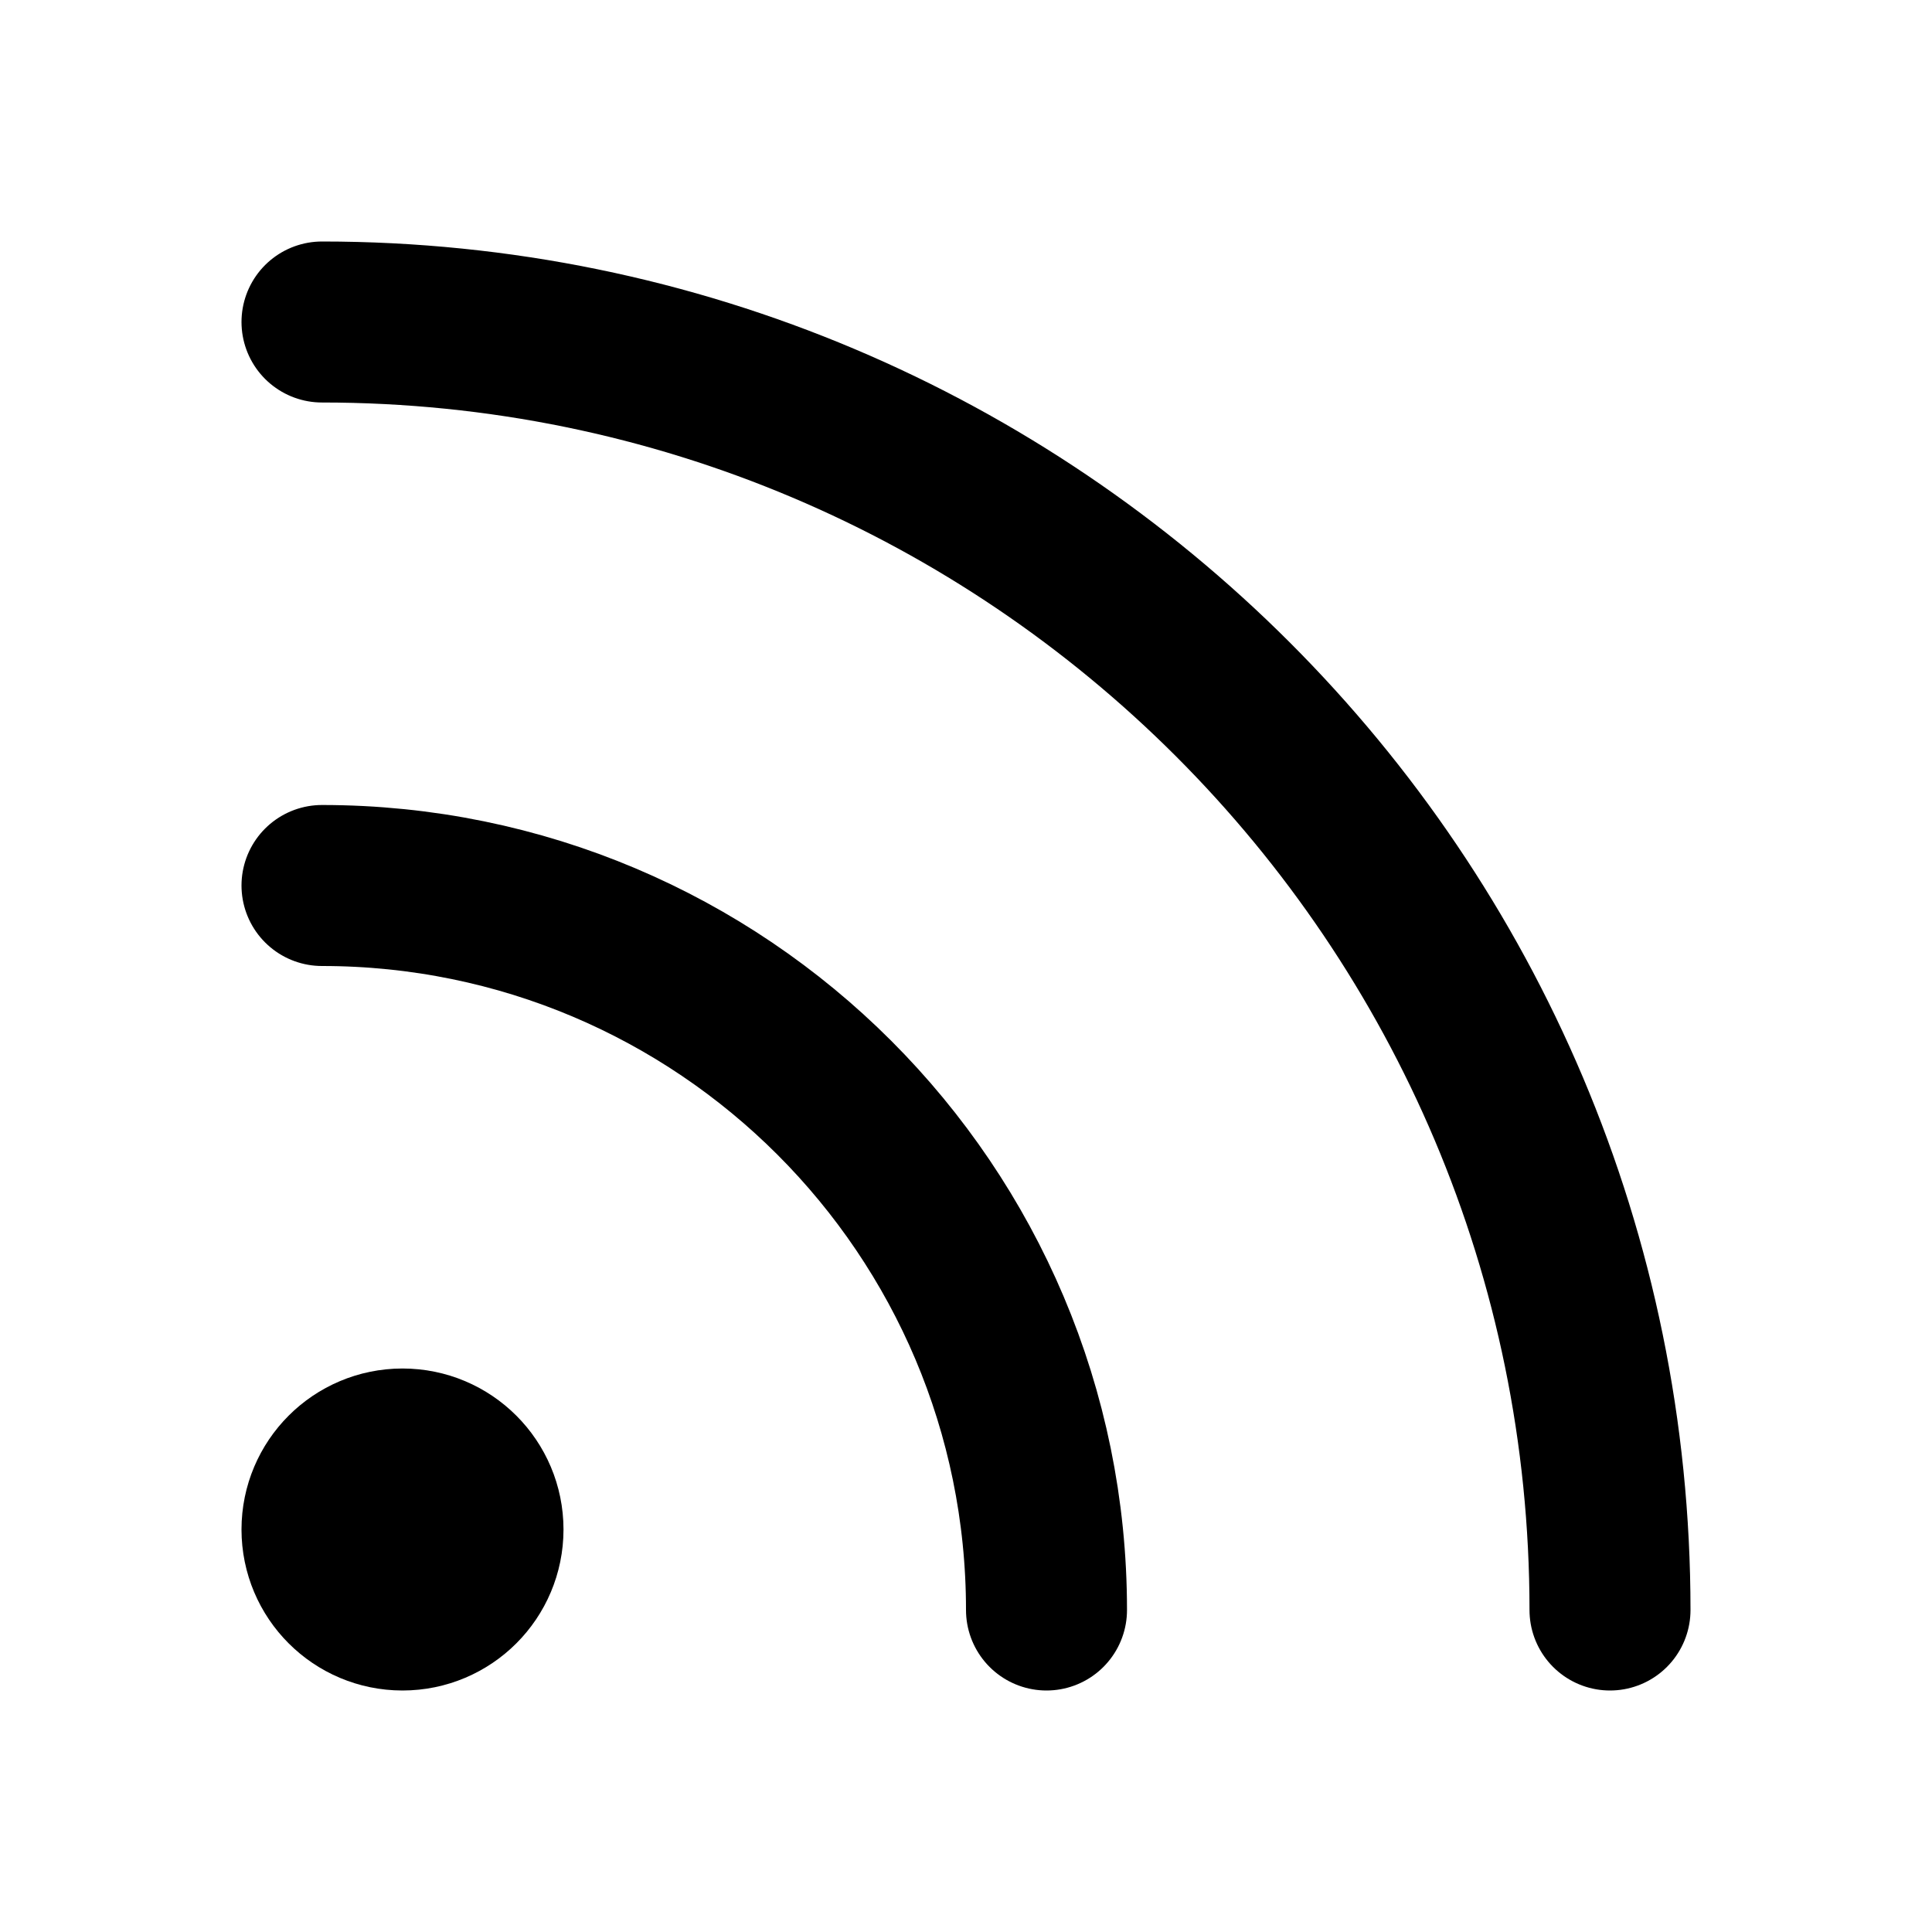
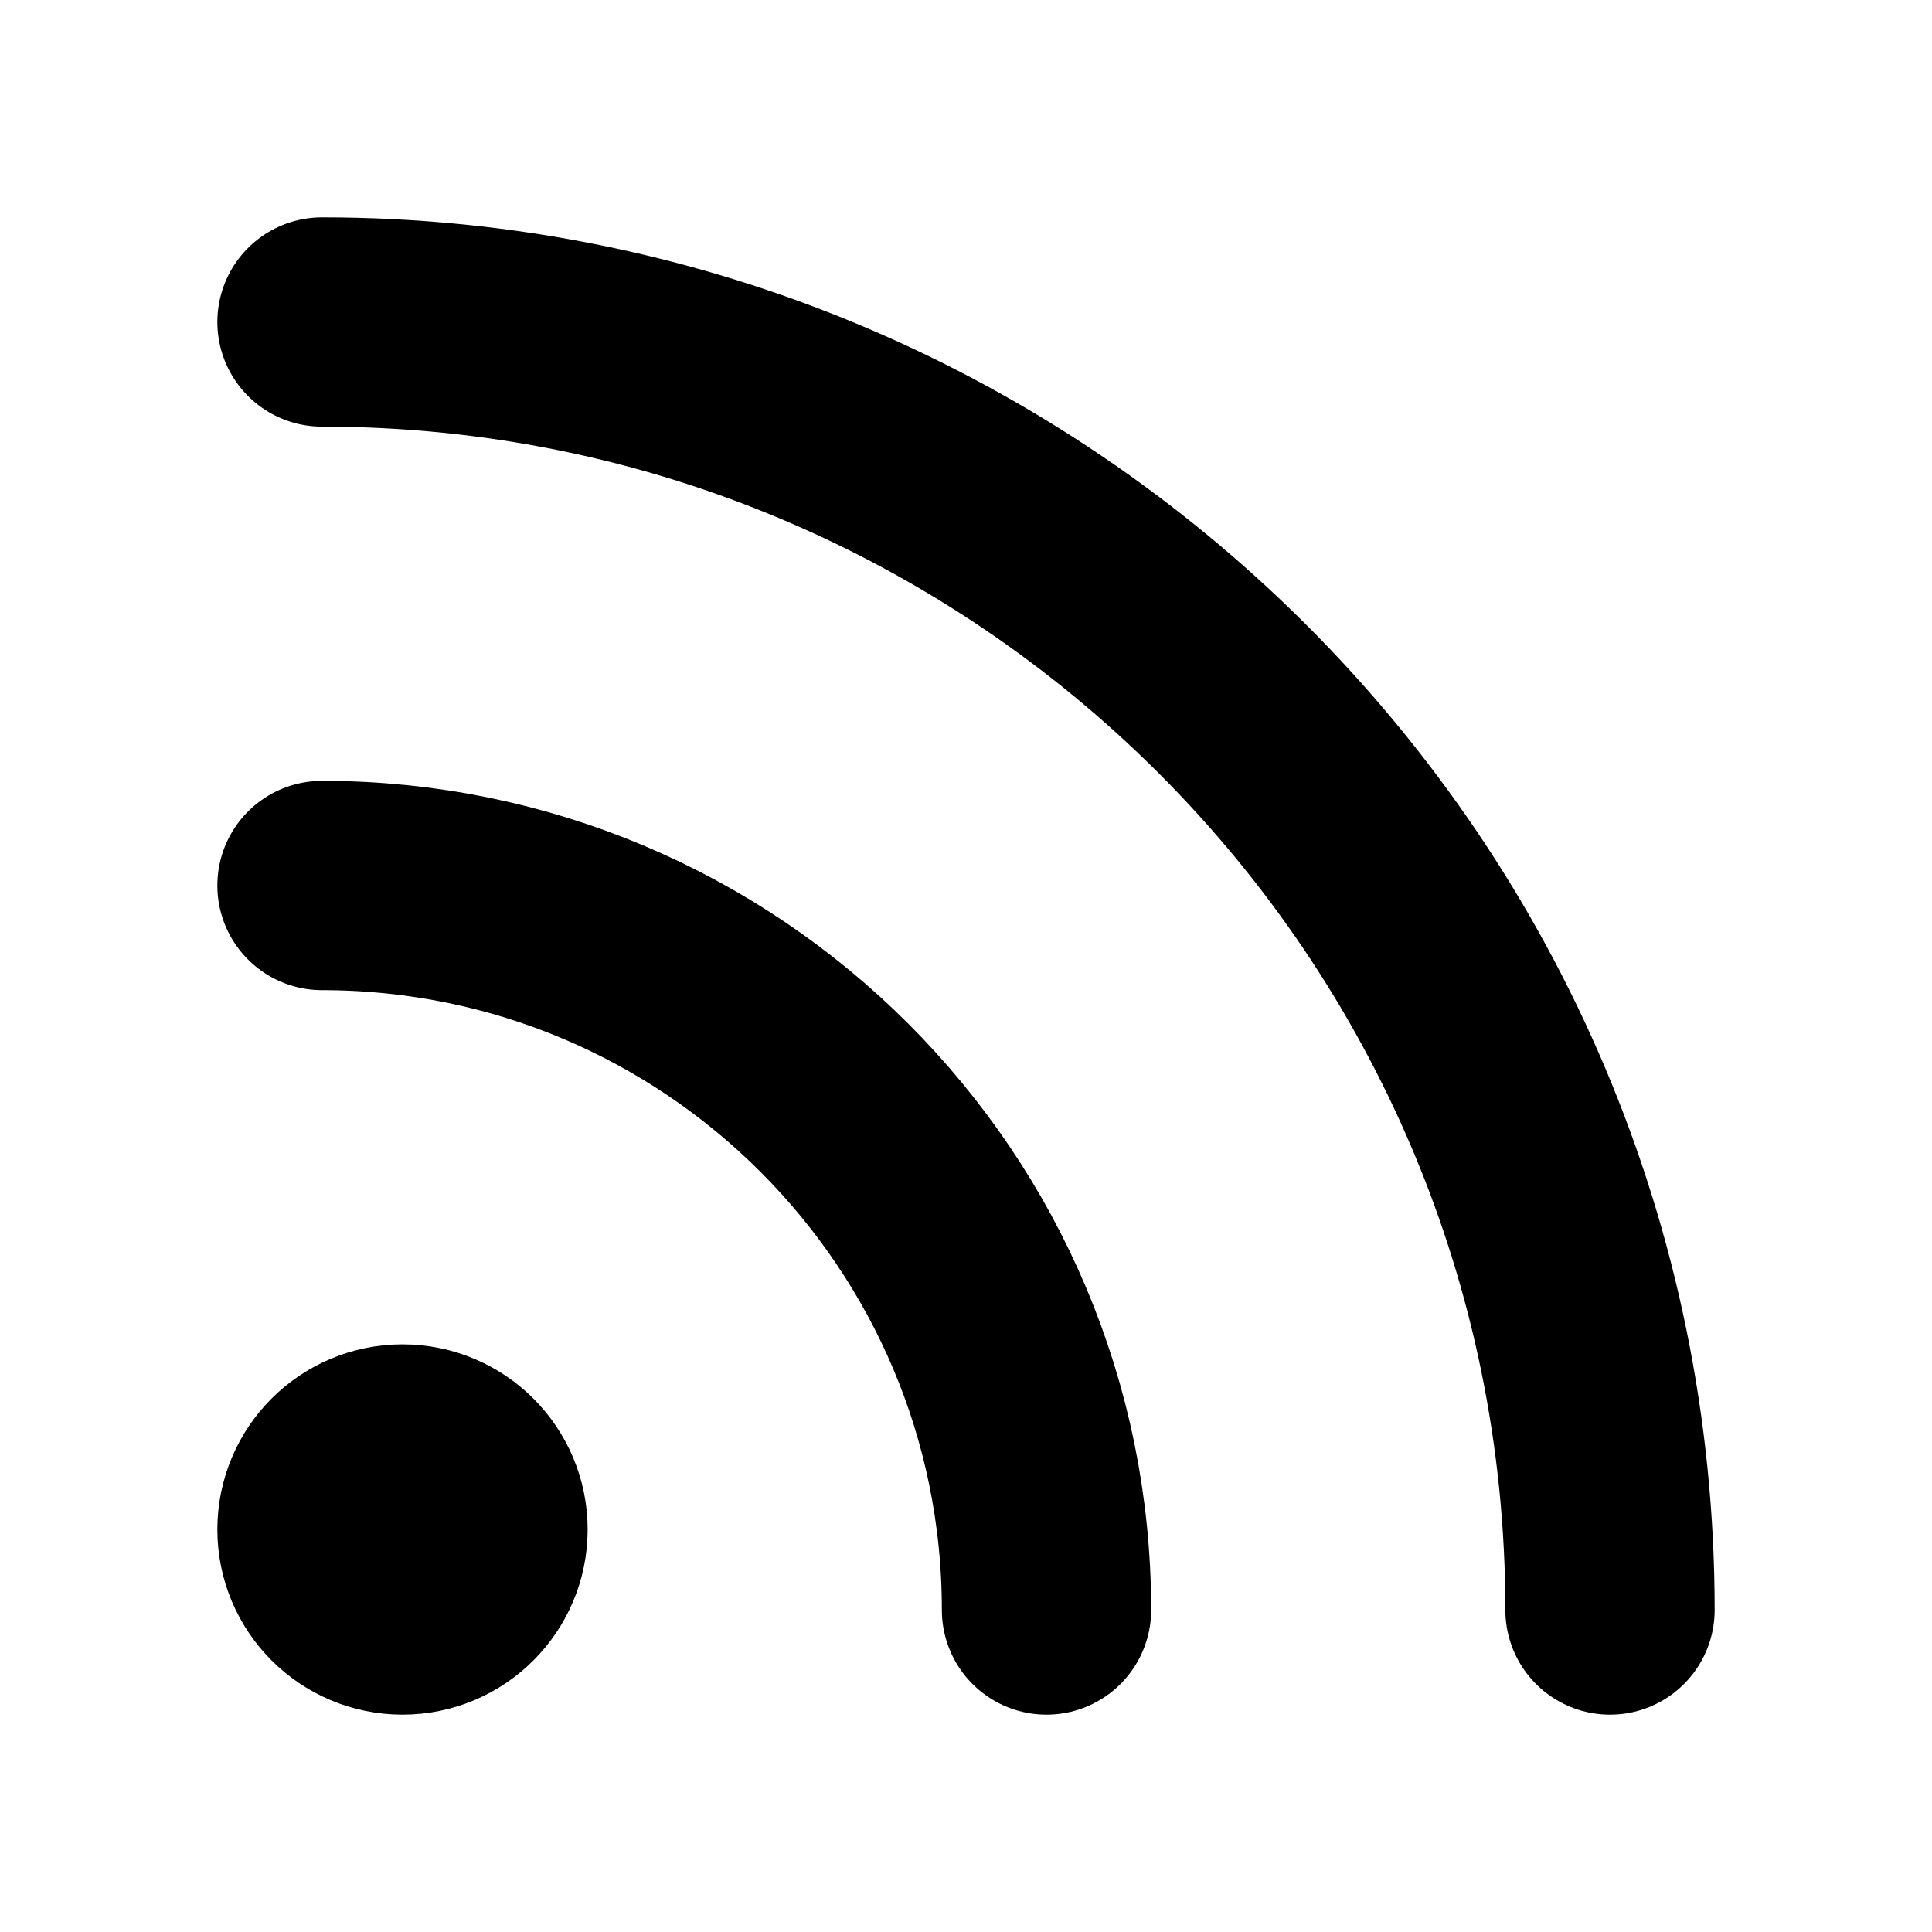
- <svg xmlns="http://www.w3.org/2000/svg" width="24" height="24" viewBox="0 0 24 24" fill="none" stroke="currentColor" stroke-width="2" stroke-linecap="round" stroke-linejoin="round" class="icon icon-tabler icons-tabler-outline icon-tabler-rss">
+ <svg xmlns="http://www.w3.org/2000/svg" viewBox="0 0 24 24" fill="none" stroke="currentColor" stroke-width="2.6" stroke-linecap="round" stroke-linejoin="round">
  <path stroke="none" d="M0 0h24v24H0z" fill="none" />
  <path d="M5 19m-1 0a1 1 0 1 0 2 0a1 1 0 1 0 -2 0" />
  <path d="M4 4a16 16 0 0 1 16 16" />
  <path d="M4 11a9 9 0 0 1 9 9" />
</svg>
